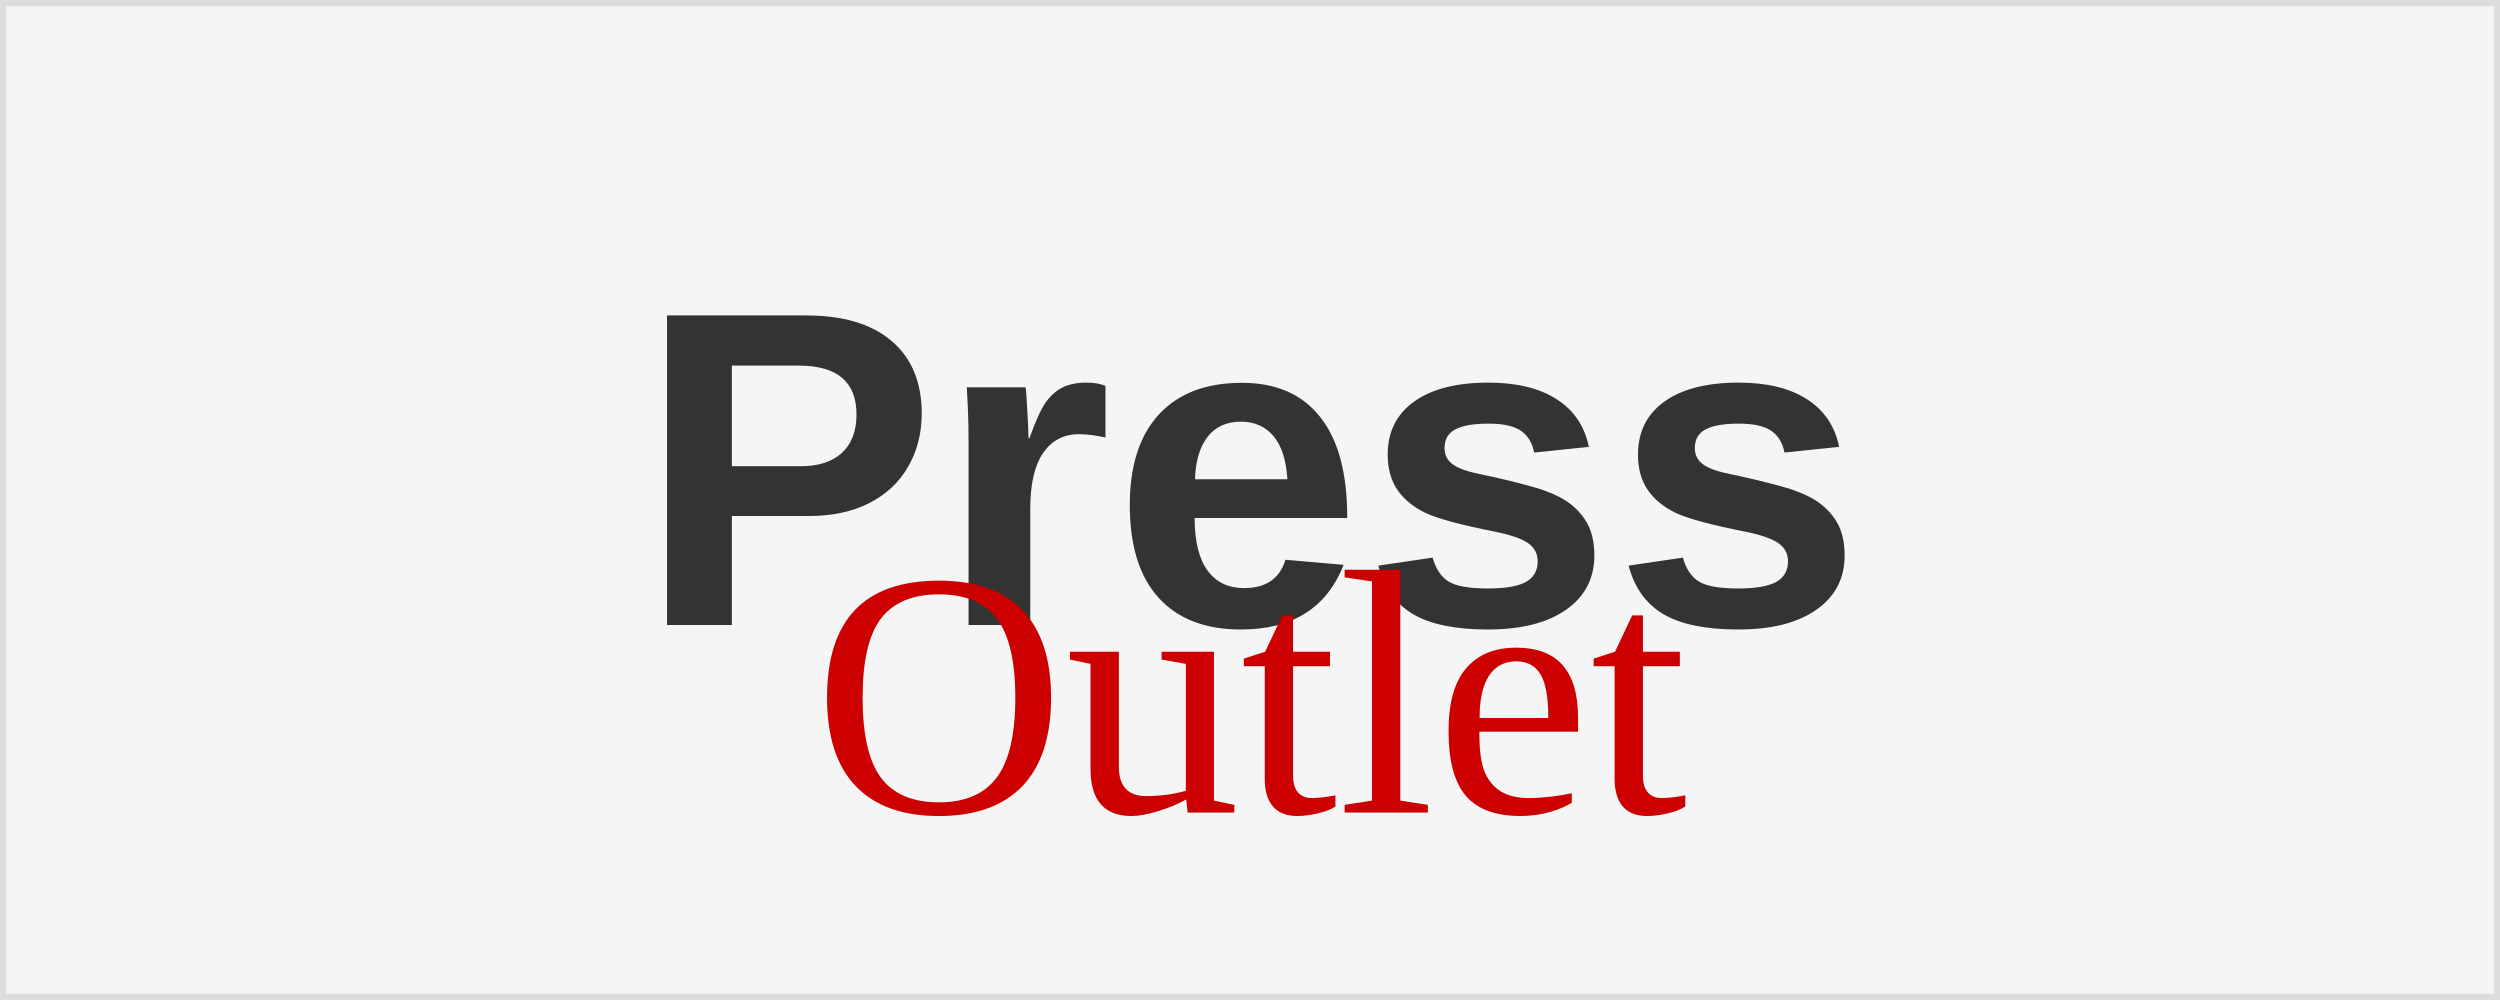
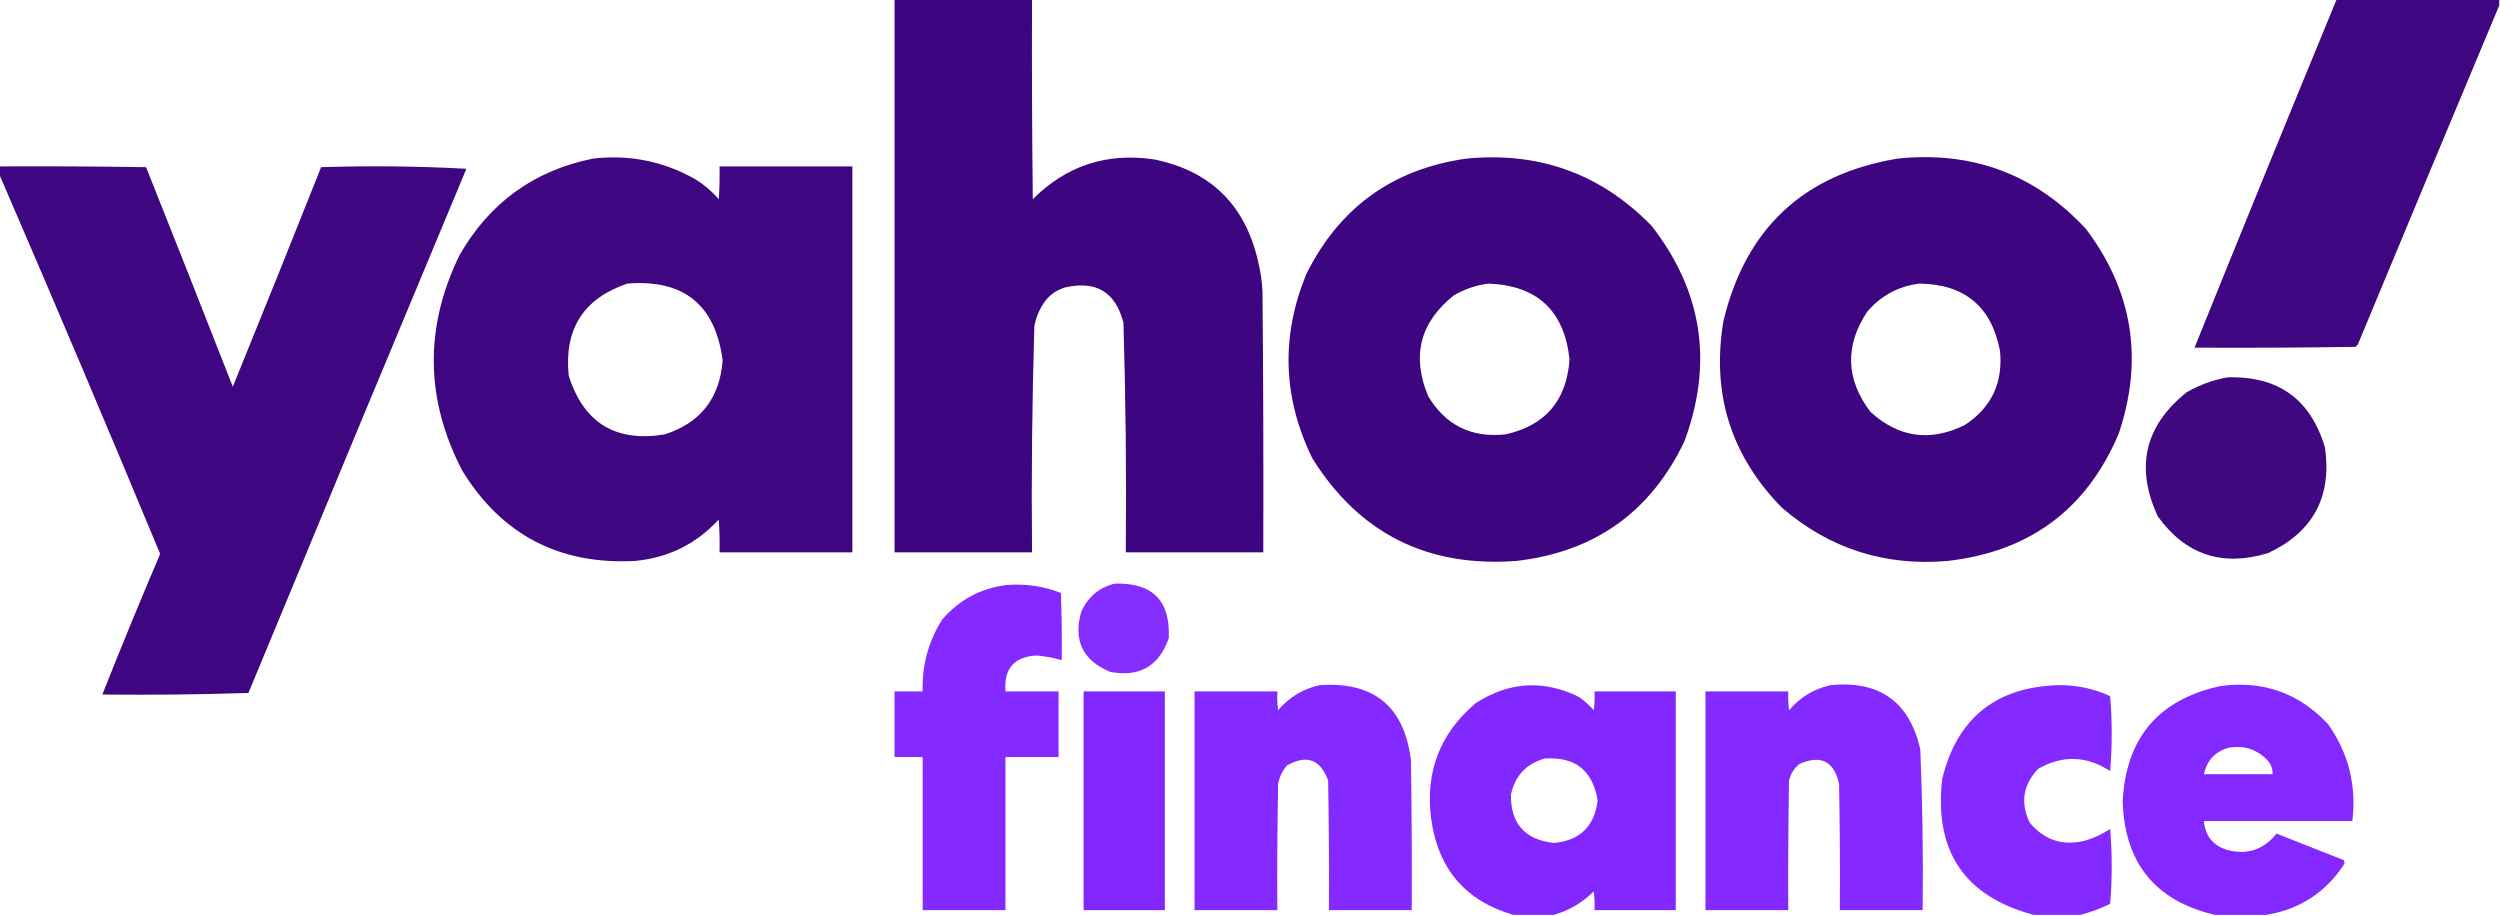
- <svg xmlns="http://www.w3.org/2000/svg" viewBox="0 0 200 80" width="200" height="80">
-   <defs>
-     <style>
-       .media-text { font-family: Arial, sans-serif; font-size: 36px; font-weight: bold; fill: #333; }
-       .media-accent { font-size: 28px; fill: #cc0000; }
-     </style>
-   </defs>
-   <rect width="200" height="80" fill="#f5f5f5" stroke="#ddd" stroke-width="1" />
-   <text x="100" y="50" text-anchor="middle" class="media-text">Press</text>
-   <text x="100" y="65" text-anchor="middle" class="media-accent">Outlet</text>
+ <svg xmlns="http://www.w3.org/2000/svg" version="1.1" width="1600px" height="586px" style="shape-rendering:geometricPrecision; text-rendering:geometricPrecision; image-rendering:optimizeQuality; fill-rule:evenodd; clip-rule:evenodd">
+   <g>
+     <path style="opacity:0.977" fill="#39007d" d="M 572.5,-0.5 C 601.833,-0.5 631.167,-0.5 660.5,-0.5C 660.333,42.168 660.5,84.835 661,127.5C 682.384,106.039 708.218,97.539 738.5,102C 774.409,109.241 796.575,130.741 805,166.5C 806.647,173.07 807.647,179.736 808,186.5C 808.5,242.166 808.667,297.832 808.5,353.5C 779.167,353.5 749.833,353.5 720.5,353.5C 720.971,304.467 720.471,255.467 719,206.5C 713.907,186.864 701.407,179.364 681.5,184C 675.201,185.963 670.368,189.797 667,195.5C 664.573,199.54 662.906,203.874 662,208.5C 660.534,256.804 660.034,305.137 660.5,353.5C 631.167,353.5 601.833,353.5 572.5,353.5C 572.5,235.5 572.5,117.5 572.5,-0.5 Z" />
+   </g>
+   <g>
+     <path style="opacity:0.973" fill="#39007d" d="M 1495.5,-0.5 C 1530.17,-0.5 1564.83,-0.5 1599.5,-0.5C 1599.5,0.833 1599.5,2.167 1599.5,3.5C 1569.26,75.692 1539.09,148.026 1509,220.5C 1508.5,221 1508,221.5 1507.5,222C 1473.17,222.5 1438.83,222.667 1404.5,222.5C 1434.55,148.064 1464.88,73.73 1495.5,-0.5 Z" />
+   </g>
+   <g>
+     <path style="opacity:0.976" fill="#39007d" d="M 379.5,101.5 C 403.063,98.779 425.063,103.279 445.5,115C 450.923,118.419 455.756,122.585 460,127.5C 460.5,120.508 460.666,113.508 460.5,106.5C 488.833,106.5 517.167,106.5 545.5,106.5C 545.5,188.833 545.5,271.167 545.5,353.5C 517.167,353.5 488.833,353.5 460.5,353.5C 460.666,346.492 460.5,339.492 460,332.5C 445.608,348.112 427.775,356.945 406.5,359C 358.128,361.567 321.295,342.401 296,301.5C 272.162,255.785 271.495,209.785 294,163.5C 313.139,129.852 341.639,109.186 379.5,101.5 Z M 401.5,181.5 C 437.418,178.608 457.751,194.941 462.5,230.5C 460.745,254.737 448.412,270.57 425.5,278C 394.054,283.203 373.554,270.703 364,240.5C 360.887,210.694 373.387,191.027 401.5,181.5 Z" />
+   </g>
+   <g>
+     <path style="opacity:0.977" fill="#39007d" d="M 938.5,101.5 C 985.089,96.968 1024.59,111.301 1057,144.5C 1089.61,186.394 1096.61,232.394 1078,282.5C 1056.42,327.712 1020.58,353.212 970.5,359C 913.515,363.258 870.015,341.425 840,293.5C 820.996,254.769 819.663,215.436 836,175.5C 857.172,132.831 891.339,108.164 938.5,101.5 Z M 952.5,181.5 C 983.839,182.673 1001.17,198.839 1004.5,230C 1002.69,256.347 989.028,272.347 963.5,278C 941.673,280.336 925.173,272.17 914,253.5C 903.309,227.764 908.809,206.264 930.5,189C 937.459,185.001 944.793,182.501 952.5,181.5 Z" />
+   </g>
+   <g>
+     <path style="opacity:0.977" fill="#39007d" d="M 1214.5,101.5 C 1262.36,96.535 1302.52,111.535 1335,146.5C 1364.96,186.332 1371.96,229.999 1356,277.5C 1335.55,325.846 1299.05,353.013 1246.5,359C 1206.24,362.467 1170.91,351.134 1140.5,325C 1107.73,291.681 1095.23,251.848 1103,205.5C 1117.2,146.136 1154.36,111.469 1214.5,101.5 Z M 1228.5,181.5 C 1257.4,181.906 1274.57,196.239 1280,224.5C 1282.02,244.964 1274.52,260.797 1257.5,272C 1235.31,282.942 1215.14,280.108 1197,263.5C 1181.27,242.621 1180.61,221.288 1195,199.5C 1203.91,189.13 1215.08,183.13 1228.5,181.5 Z" />
+   </g>
+   <g>
+     <path style="opacity:0.972" fill="#39007d" d="M -0.5,106.5 C 30.835,106.333 62.168,106.5 93.5,107C 112.135,153.772 130.635,200.606 149,247.5C 168.024,200.763 186.858,153.93 205.5,107C 236.645,106.009 267.645,106.342 298.5,108C 251.809,219.735 205.309,331.569 159,443.5C 127.907,444.496 96.74,444.829 65.5,444.5C 77.435,414.369 89.768,384.369 102.5,354.5C 68.728,273.16 34.395,192.16 -0.5,111.5C -0.5,109.833 -0.5,108.167 -0.5,106.5 Z" />
+   </g>
+   <g>
+     <path style="opacity:0.968" fill="#39007d" d="M 1425.5,241.5 C 1458.03,240.495 1478.86,255.495 1488,286.5C 1492.46,318.081 1480.3,340.581 1451.5,354C 1422.22,362.908 1398.72,355.075 1381,330.5C 1366.42,299.053 1372.59,272.553 1399.5,251C 1407.76,246.308 1416.42,243.141 1425.5,241.5 Z" />
+   </g>
+   <g>
+     <path style="opacity:0.934" fill="#7e1fff" d="M 713.5,373.5 C 737.65,372.816 749.15,384.482 748,408.5C 741.714,426.395 729.214,433.562 710.5,430C 692.931,422.693 686.764,409.86 692,391.5C 696.363,381.956 703.53,375.956 713.5,373.5 Z" />
+   </g>
+   <g>
+     <path style="opacity:0.954" fill="#7e1fff" d="M 643.5,374.5 C 655.78,373.368 667.614,375.034 679,379.5C 679.5,393.829 679.667,408.163 679.5,422.5C 674.298,420.993 668.964,419.993 663.5,419.5C 649.037,420.3 642.371,427.967 643.5,442.5C 654.833,442.5 666.167,442.5 677.5,442.5C 677.5,456.5 677.5,470.5 677.5,484.5C 666.167,484.5 654.833,484.5 643.5,484.5C 643.5,517.167 643.5,549.833 643.5,582.5C 625.833,582.5 608.167,582.5 590.5,582.5C 590.5,549.833 590.5,517.167 590.5,484.5C 584.5,484.5 578.5,484.5 572.5,484.5C 572.5,470.5 572.5,456.5 572.5,442.5C 578.5,442.5 584.5,442.5 590.5,442.5C 589.994,425.853 594.161,410.52 603,396.5C 613.795,384.022 627.295,376.689 643.5,374.5 Z" />
+   </g>
+   <g>
+     <path style="opacity:0.954" fill="#7e1fff" d="M 844.5,438.5 C 879.252,436.097 898.752,452.097 903,486.5C 903.5,518.498 903.667,550.498 903.5,582.5C 885.833,582.5 868.167,582.5 850.5,582.5C 850.667,554.831 850.5,527.165 850,499.5C 845.047,485.887 836.214,482.72 823.5,490C 820.731,493.372 818.898,497.205 818,501.5C 817.5,528.498 817.333,555.498 817.5,582.5C 799.833,582.5 782.167,582.5 764.5,582.5C 764.5,535.833 764.5,489.167 764.5,442.5C 782.167,442.5 799.833,442.5 817.5,442.5C 817.334,446.514 817.501,450.514 818,454.5C 825.129,446.192 833.963,440.859 844.5,438.5 Z" />
+   </g>
+   <g>
+     <path style="opacity:0.962" fill="#7e1fff" d="M 994.5,585.5 C 985.833,585.5 977.167,585.5 968.5,585.5C 938.018,576.639 920.518,556.305 916,524.5C 911.956,494.274 921.456,469.441 944.5,450C 965.716,436.259 987.716,434.926 1010.5,446C 1013.96,448.463 1017.13,451.296 1020,454.5C 1020.5,450.514 1020.67,446.514 1020.5,442.5C 1037.83,442.5 1055.17,442.5 1072.5,442.5C 1072.5,489.167 1072.5,535.833 1072.5,582.5C 1055.17,582.5 1037.83,582.5 1020.5,582.5C 1020.67,578.486 1020.5,574.486 1020,570.5C 1012.73,577.715 1004.23,582.715 994.5,585.5 Z M 988.5,485.5 C 1008.09,484.092 1019.43,493.092 1022.5,512.5C 1020.35,528.985 1011.02,537.985 994.5,539.5C 975.934,537.437 966.767,527.103 967,508.5C 969.651,496.48 976.817,488.814 988.5,485.5 Z" />
+   </g>
+   <g>
+     <path style="opacity:0.955" fill="#7e1fff" d="M 1171.5,438.5 C 1202.81,435.386 1221.98,449.053 1229,479.5C 1230.39,513.814 1230.89,548.148 1230.5,582.5C 1212.83,582.5 1195.17,582.5 1177.5,582.5C 1177.67,555.498 1177.5,528.498 1177,501.5C 1173.69,487.053 1165.19,482.886 1151.5,489C 1148.19,491.778 1146.03,495.278 1145,499.5C 1144.5,527.165 1144.33,554.831 1144.5,582.5C 1126.83,582.5 1109.17,582.5 1091.5,582.5C 1091.5,535.833 1091.5,489.167 1091.5,442.5C 1109.17,442.5 1126.83,442.5 1144.5,442.5C 1144.33,446.514 1144.5,450.514 1145,454.5C 1152.14,446.187 1160.97,440.854 1171.5,438.5 Z" />
+   </g>
+   <g>
+     <path style="opacity:0.954" fill="#7e1fff" d="M 1331.5,585.5 C 1321.5,585.5 1311.5,585.5 1301.5,585.5C 1257.2,573.656 1237.7,544.656 1243,498.5C 1252.52,459.639 1277.35,439.639 1317.5,438.5C 1329.01,438.403 1340.01,440.736 1350.5,445.5C 1351.83,461.5 1351.83,477.5 1350.5,493.5C 1335.39,483.653 1320.06,483.153 1304.5,492C 1294.73,502.168 1292.9,513.668 1299,526.5C 1308.42,537.752 1320.26,541.586 1334.5,538C 1340.23,536.303 1345.56,533.803 1350.5,530.5C 1351.83,546.5 1351.83,562.5 1350.5,578.5C 1344.27,581.461 1337.94,583.794 1331.5,585.5 Z" />
+   </g>
+   <g>
+     <path style="opacity:0.959" fill="#7e1fff" d="M 1450.5,585.5 C 1439.5,585.5 1428.5,585.5 1417.5,585.5C 1379.45,576.593 1359.79,552.427 1358.5,513C 1360.59,472.126 1381.59,447.459 1421.5,439C 1448.63,435.485 1471.46,443.652 1490,463.5C 1503.09,482.067 1508.25,502.734 1505.5,525.5C 1473.83,525.5 1442.17,525.5 1410.5,525.5C 1411.34,535.002 1416.34,541.168 1425.5,544C 1438.27,547.299 1448.77,543.799 1457,533.5C 1471.33,539.167 1485.67,544.833 1500,550.5C 1500.67,551.5 1500.67,552.5 1500,553.5C 1488.15,571.343 1471.65,582.009 1450.5,585.5 Z M 1426.5,478.5 C 1436.74,476.844 1445.24,479.844 1452,487.5C 1453.71,489.909 1454.54,492.575 1454.5,495.5C 1439.83,495.5 1425.17,495.5 1410.5,495.5C 1412.42,486.579 1417.76,480.912 1426.5,478.5 Z" />
+   </g>
+   <g>
+     <path style="opacity:0.967" fill="#7e1fff" d="M 693.5,442.5 C 710.833,442.5 728.167,442.5 745.5,442.5C 745.5,489.167 745.5,535.833 745.5,582.5C 728.167,582.5 710.833,582.5 693.5,582.5C 693.5,535.833 693.5,489.167 693.5,442.5 Z" />
+   </g>
</svg>
